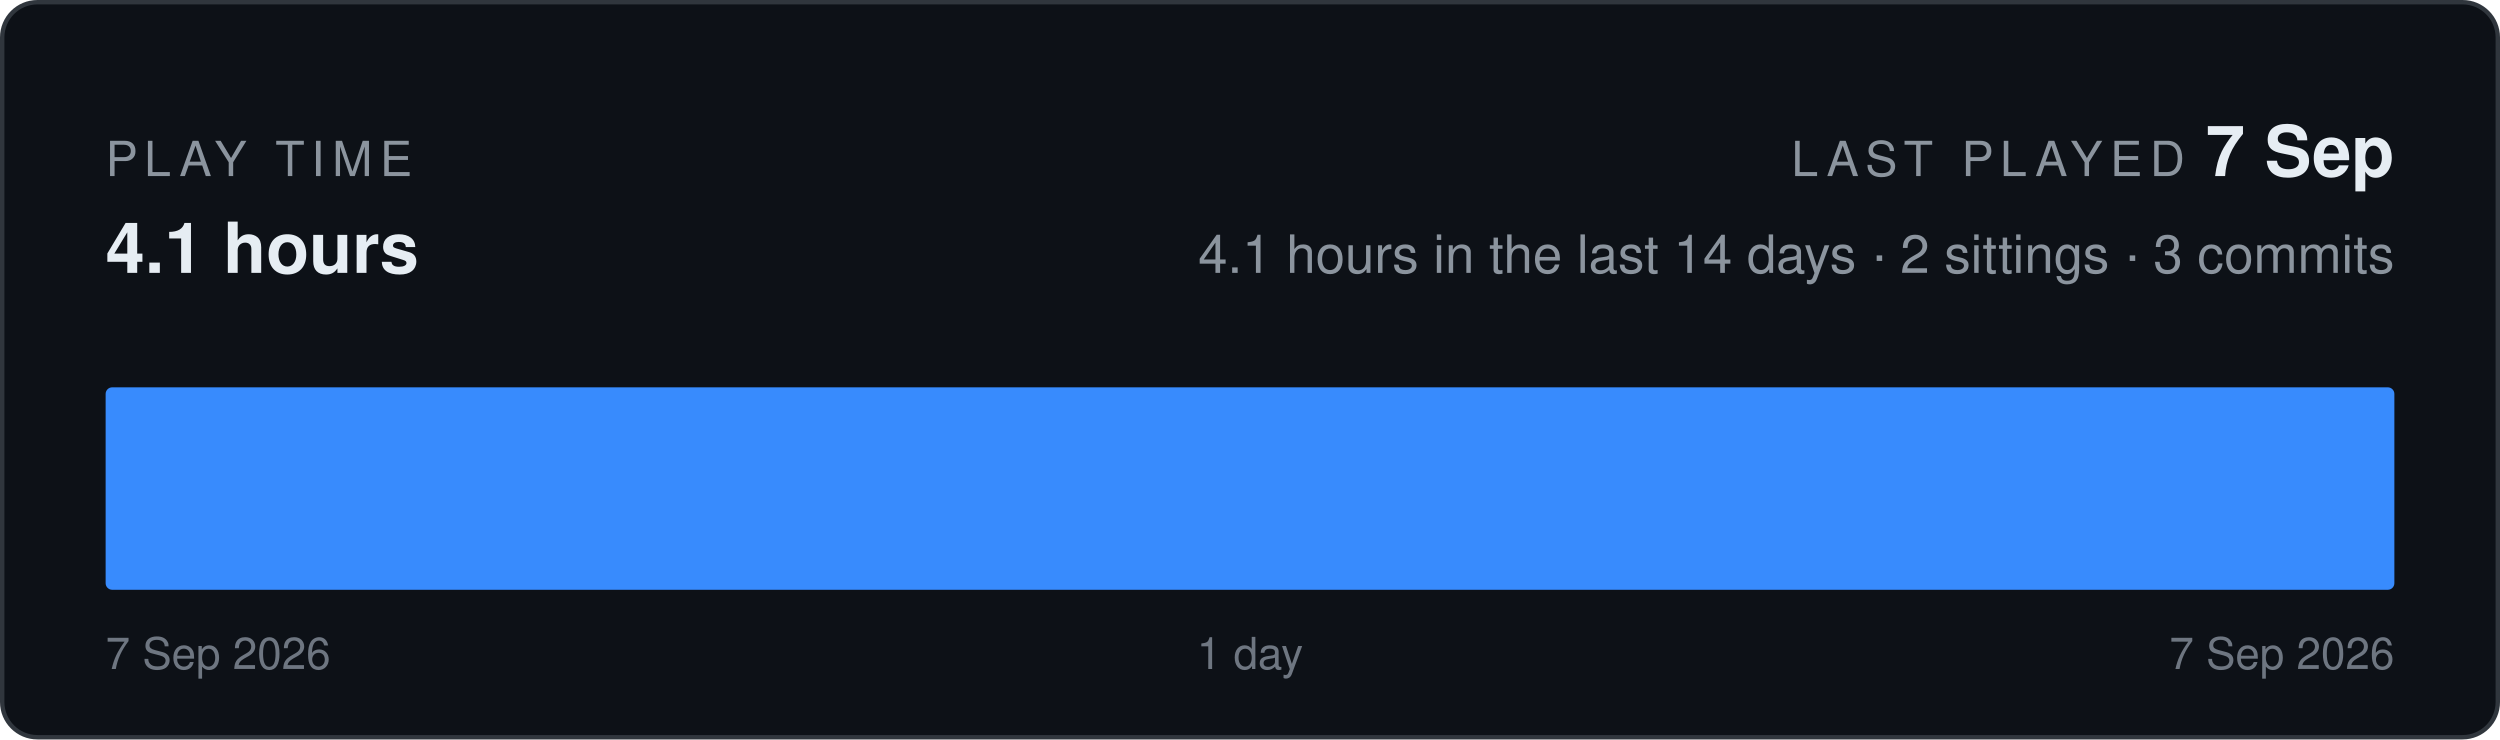
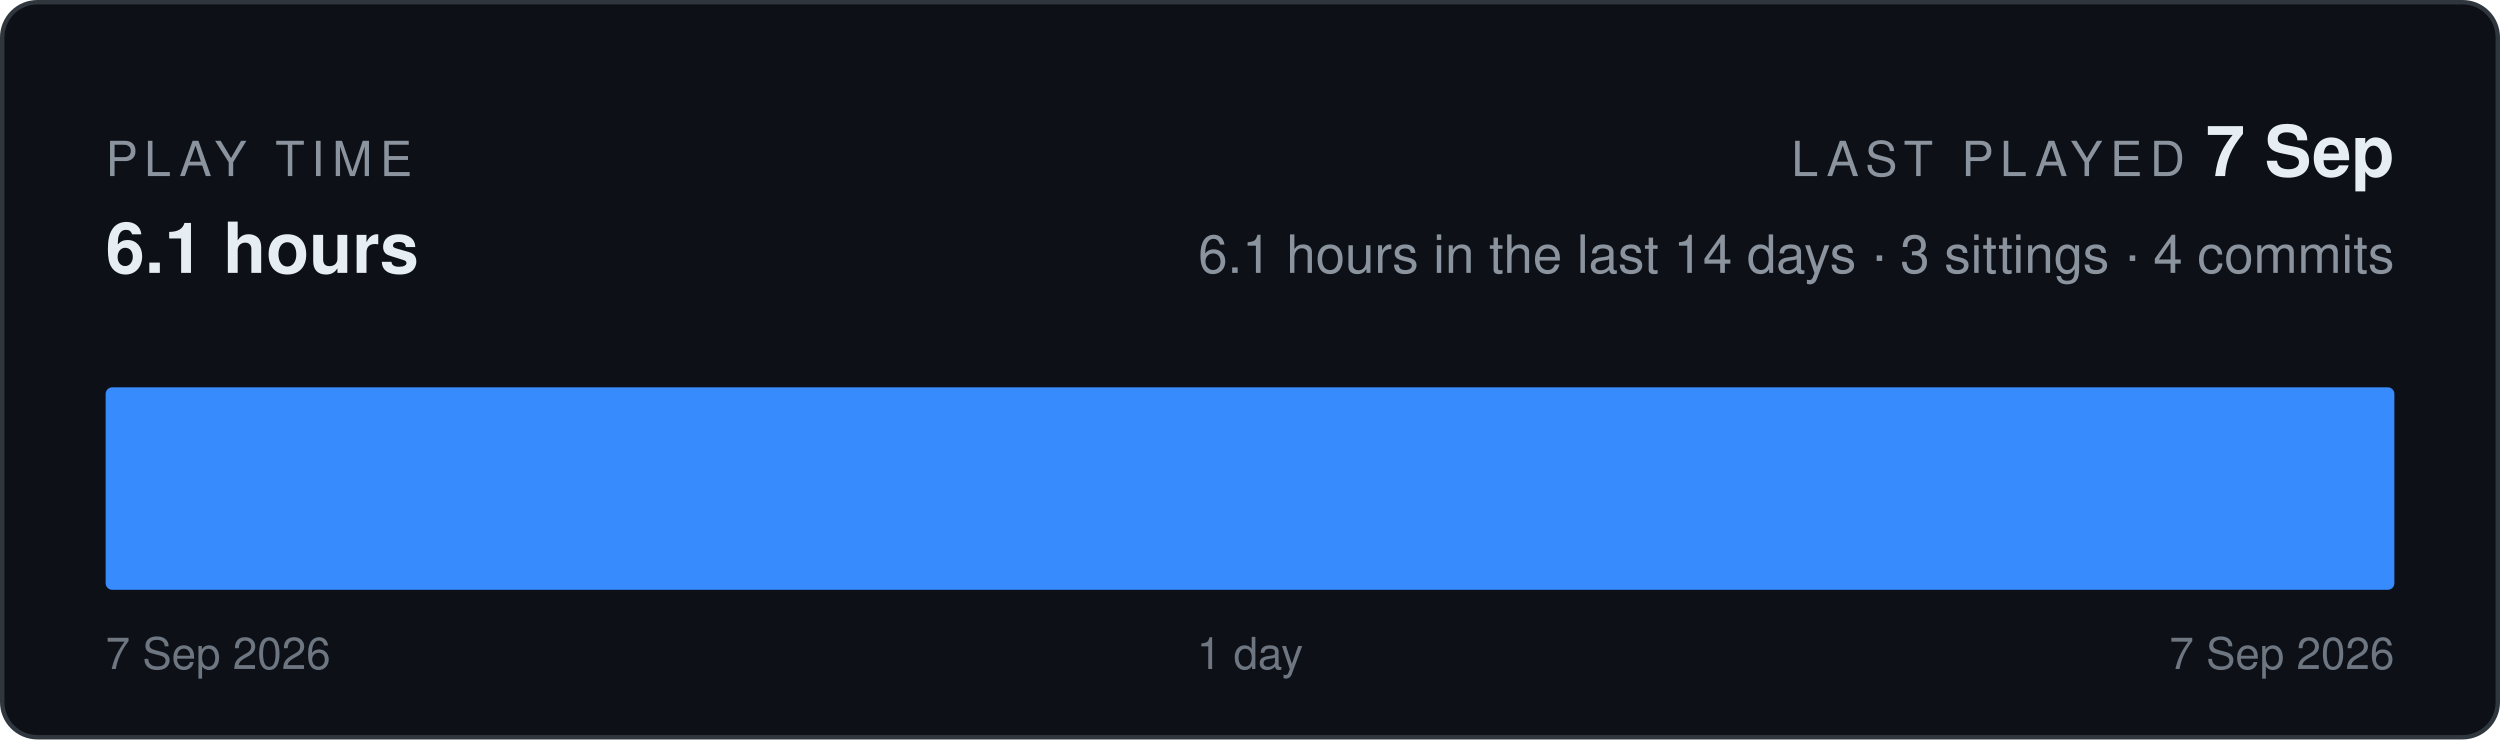
- <svg xmlns="http://www.w3.org/2000/svg" width="568" height="168" viewBox="0 0 568 168" role="img" aria-label="Play time: 4.1 hours over 3 commits, last played 7 Sep">
+ <svg xmlns="http://www.w3.org/2000/svg" width="568" height="168" viewBox="0 0 568 168" role="img" aria-label="Play time: 6.1 hours over 4 commits, last played 7 Sep">
  <style>
    .card { fill: #0d1117; stroke: #30363d }
    text { font-family: -apple-system, BlinkMacSystemFont, "Segoe UI", Helvetica, Arial, sans-serif }
    .label { font-size: 11px; letter-spacing: 1.7px; fill: #8b949e }
    .stat { font-size: 16px; font-weight: 600; letter-spacing: normal; fill: #e6edf3 }
    .note { font-size: 12px; fill: #8b949e }
    .axis { font-size: 10px; fill: #6e7681 }
    .bar { fill: #388bfd }
    .bar-quiet { fill: #21262d }
  </style>
  <rect class="card" x="0.5" y="0.5" width="567" height="167" rx="8" />
  <text class="label" x="24" y="40">PLAY TIME</text>
-   <text class="stat" x="24" y="62">4.1 hours</text>
+   <text class="stat" x="24" y="62">6.1 hours</text>
  <text class="label" x="544" y="40" text-anchor="end">LAST PLAYED <tspan class="stat">7 Sep</tspan>
  </text>
-   <text class="note" x="544" y="62" text-anchor="end">4.1 hours in the last 14 days   ·   2 sittings   ·   3 commits</text>
+   <text class="note" x="544" y="62" text-anchor="end">6.1 hours in the last 14 days   ·   3 sittings   ·   4 commits</text>
  <rect class="bar" x="24.0" y="88.0" width="520" height="46.0" rx="1.5" />
  <text class="axis" x="24" y="152">7 Sep 2026</text>
  <text class="axis" x="284" y="152" text-anchor="middle">1 day</text>
  <text class="axis" x="544" y="152" text-anchor="end">7 Sep 2026</text>
</svg>
